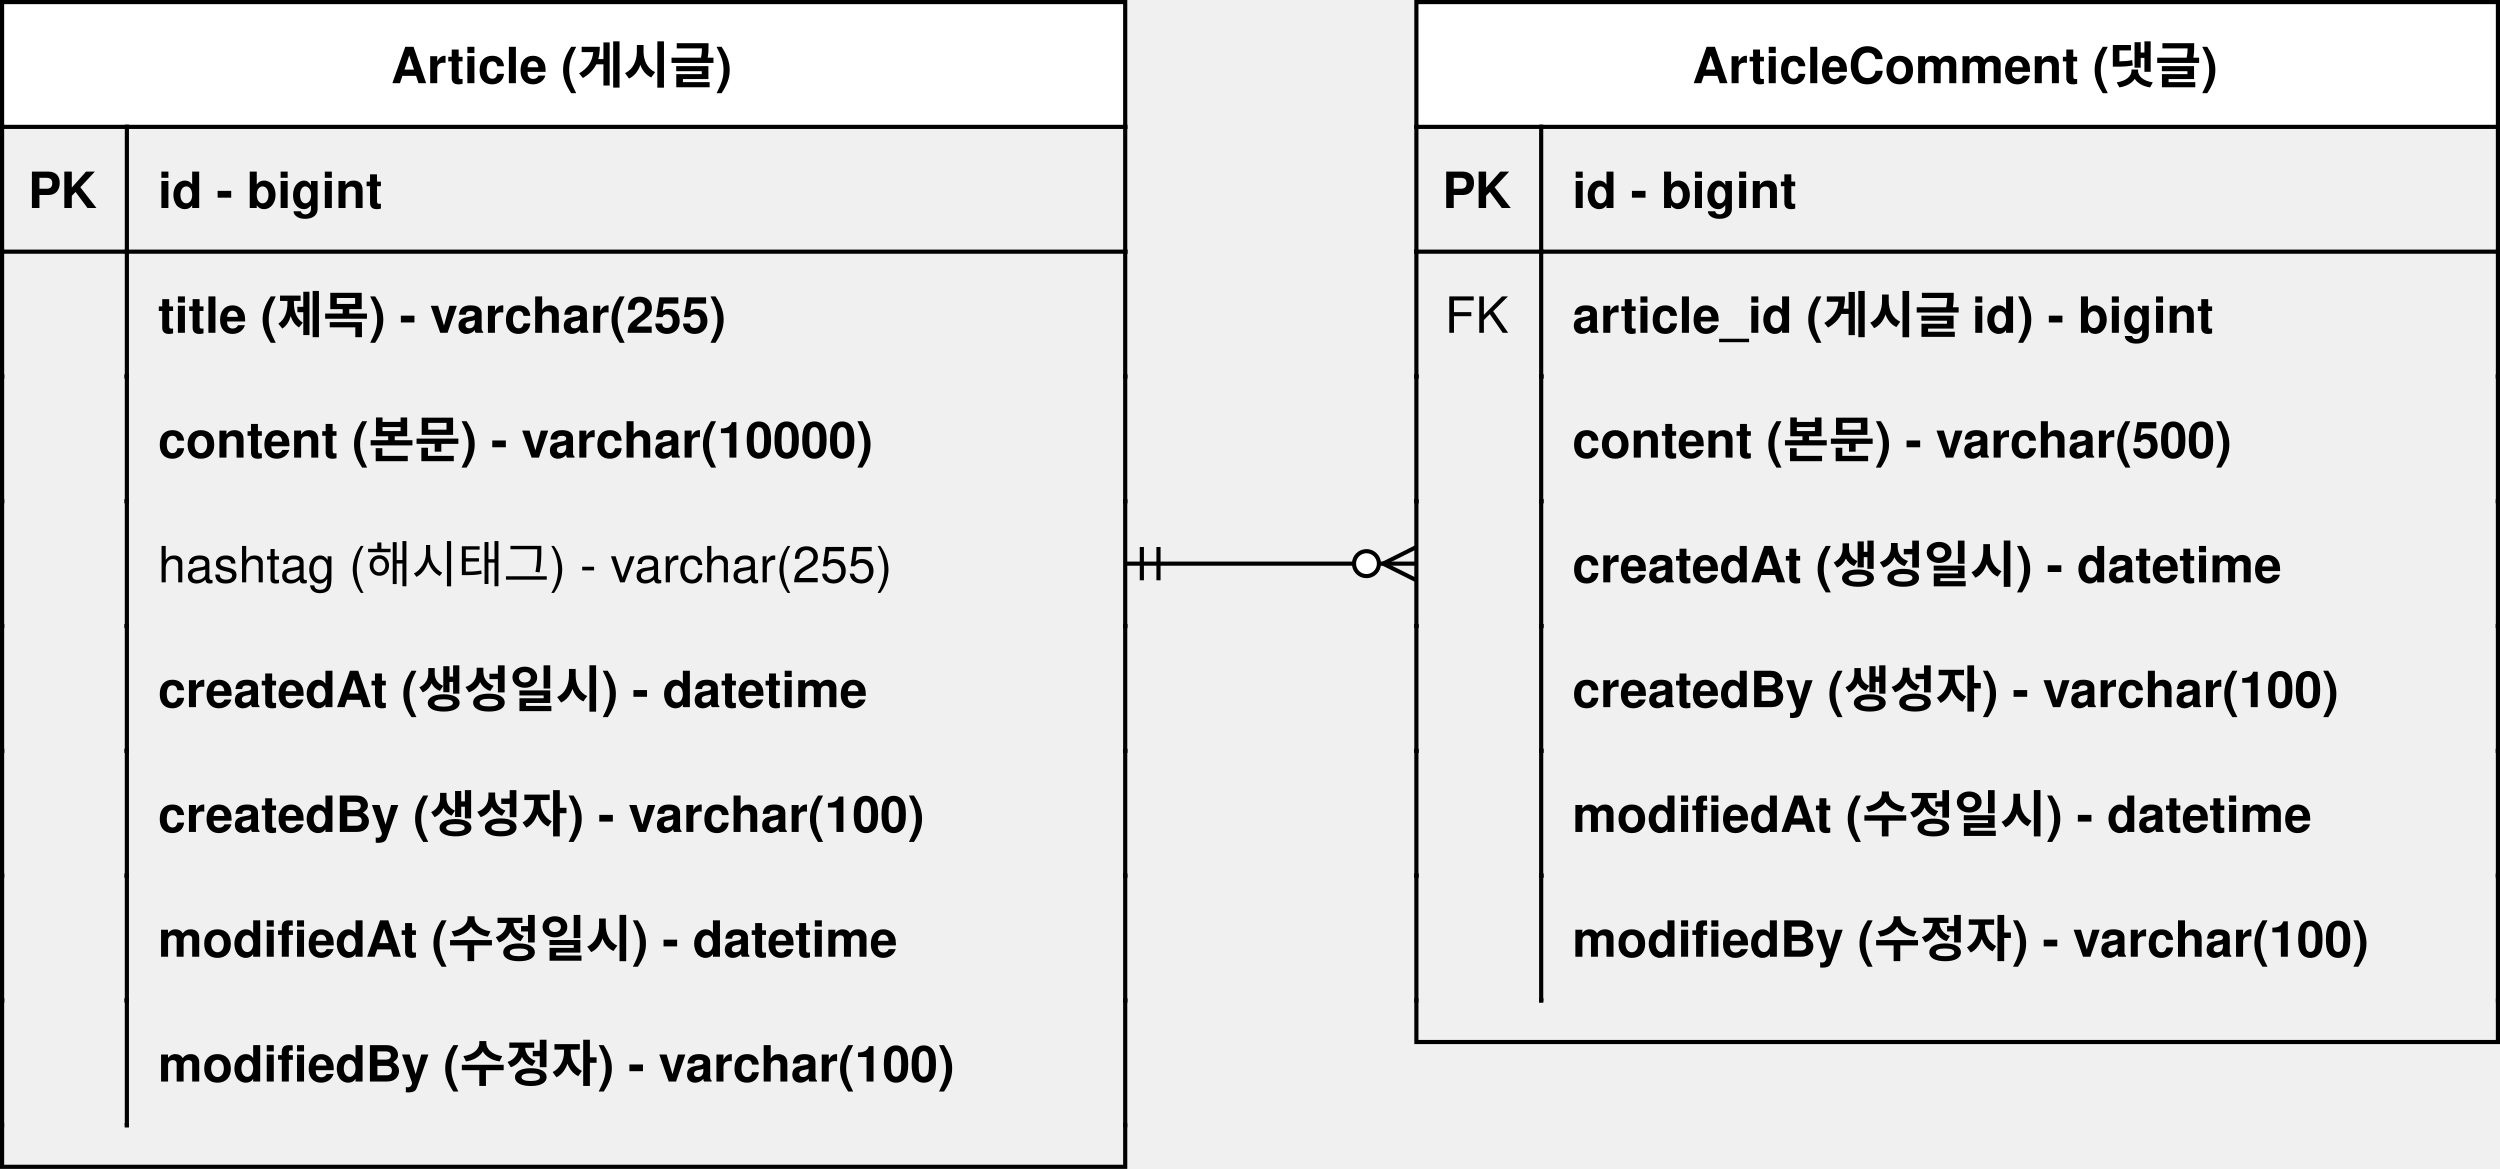
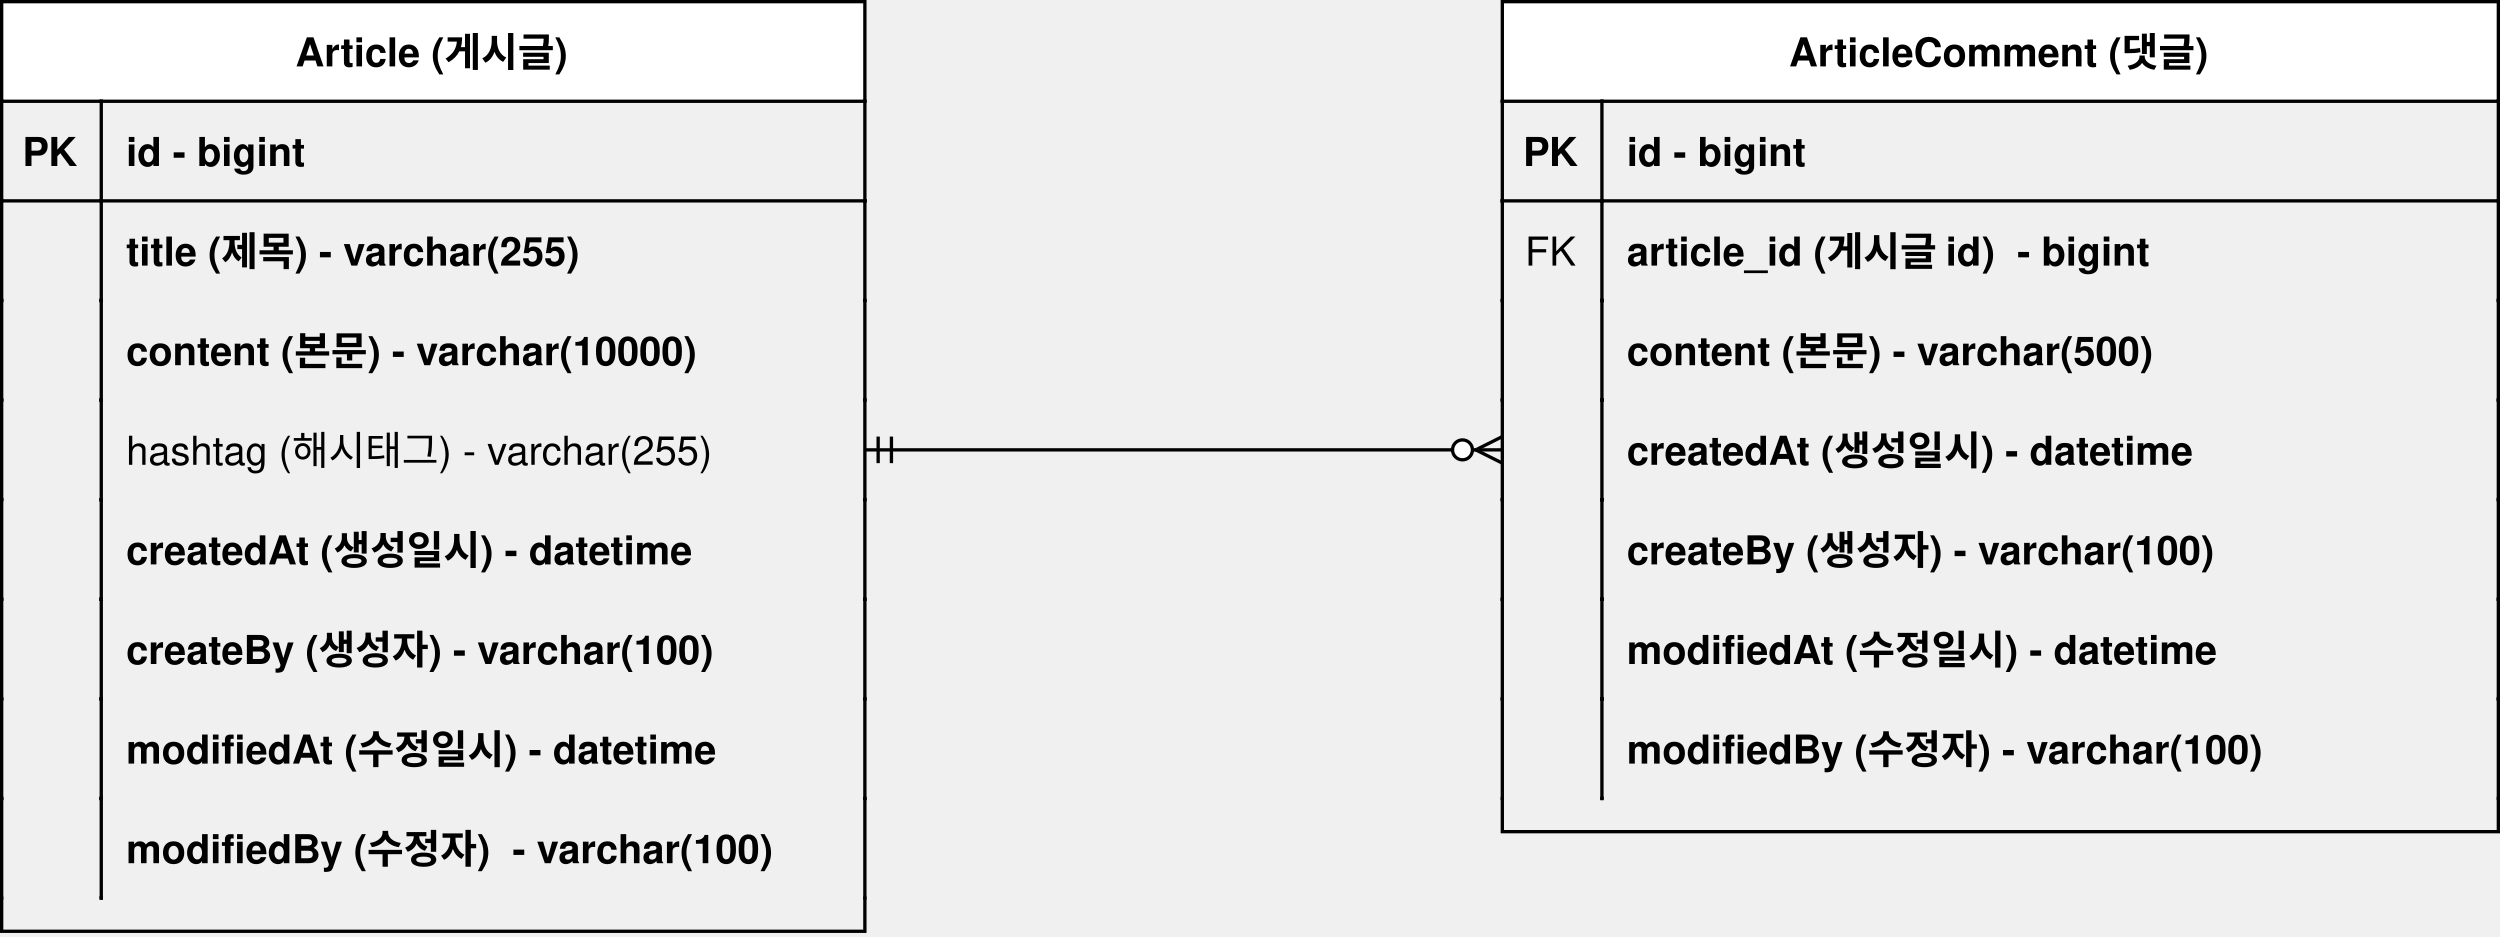
- <svg xmlns="http://www.w3.org/2000/svg" version="1.1" width="601px" height="281px" viewBox="-0.5 -0.5 601 281" content="&lt;mxfile host=&quot;app.diagrams.net&quot; modified=&quot;2022-06-10T20:19:47.176Z&quot; agent=&quot;5.0 (Macintosh; Intel Mac OS X 10_15_7) AppleWebKit/537.36 (KHTML, like Gecko) Chrome/102.0.0.0 Safari/537.36&quot; etag=&quot;6nq5_vmQVdwNvFOM3YRr&quot; version=&quot;19.0.2&quot; type=&quot;github&quot;&gt;&lt;diagram id=&quot;nw2AT35q7KIKT2sMorP4&quot; name=&quot;Page-1&quot;&gt;7Z1dc5s4FIZ/DTPtRTp8GH9cGuy2M013u06n273aUYxsaxaQR1YSO79+JZAAW9iF1MExKJNM0EHIcM4LDzpI2HD8aPuJgPXqKw5gaNhmsDWciWHbVs/us3/cskstQ9NKDUuCAlEpN9yhZyiMprA+oABu9ipSjEOK1vvGOY5jOKd7NkAIftqvtsDh/qeuwRIqhrs5CFXr3yigK3EU9iC3f4ZouZKfbPVH6ZoIyMriSDYrEOCngsmZGo5PMKbpUrT1YcidJ/2SbvfxyNpsxwiMaZUNPv9388f8+ceX9e14Gsz69Mtfg5sbN23lEYQP4oDHhKI5O3rbfGdMx4ZnG0PfmPrG0DNGfmIZGkPzvTgmupOOYoe35osU3HOTt6GAUBFPx2QGFiEKUAwJM1hJOQzBeoOS6qllhcLgFuzwA5UNyZK3QFsYzNJw8rossresMV7kjS9Y43diZ/hqEKJlzJbnzDn8Ez0CN2xfbsGGihqq+4RHHyGhcFswCXd+gjiClOxYFbnWFKHdSbWL8lOuFHsgbKuCSthZIBQq1LnM2s4DyBZEDGvEs6/E83SgZlyR3goT9MzDEwp3FoOXlJ9QFIKYSR0EByYPJ6d2EgQUhj4OMY9wjGOoBJlXCghefwdkCakwrDGKaeIH12O/zDO++cE1XLavPitbeZn98uqE+jjeUMLExNuALKZPkMfVo3gtGg3hQrZPhN/58j2mFEdHFXDyFPm1LIQMnIoqcF5LBANFBN++HJUBO36KQDhjF08QL8M0aMm1FORBK4lsqa8z/x46/vD8xMydizC5HK5QEMC4ejz6leNRCIBT0/+isdwrtVsDIbvwxICyE+QhDjZKULP9fHmch0qcWXXbvGF/92jJz47LBl1ehNO63mYN5ihe3qZb9g9U4Taliu3xs7R3VpVUaq4BmYw0EyoxwXxFJvQvzQR5P11FBc1cHWCAZHu/SYRR5Wi0nQiWpUSZIirv5n1jbCY38Z4xHhvj0XsBi0dA5itA3tmue/y+/o0go0wm+zcX59ZM53hh2RoYFwfG6OLAcNoLjEzhmhhWTwkzT9Rw/yXM8AzP4SkfzgyfLRwywzLZT2eoUUM43cOGmkvU2GgaG5Z9cW7USEFeHTeqx6P13FCTjCuwWVGwTLkxMUau4fUKTw4mxtCRjxAGJSS51t7H+bXTOXTYardVo6NxdLiXRoeMehvRUePpYtvRYas9yzmB7CODMZWJKo6KSbLQM9i5xBZY0csfREt4BGwziiJ4jeB4SQek/kPqDlFE7cpqijROkeHFKVKjH3p1FOlVjkfrKaL2MwVFvN0JikyNkVmSw7rKnseLAFJdQd0DiNqn1QBpGiDZyM/LAUQdV9MegAwqx6P1AFHHxUQ4QAu01w8ZGqOhfHLu6n7IC3TUOYzIj9QYuSRGqo7FfjWMODWSmteGkUziGiOOmrSUGCl0RFSMdL0jUkNC3SOImiEV03J8HEWFsRlDJiRHT8opqqQnY3hqUk6/JM62+2ok0InJajcENWblZKfIb03LKdPB690QqInJNs3LcXRuMnOFmpvs7sycGro4Afrz6uTNCEVnHM/eVaxPhrLJOc2SQc04frw0Gc7YWdQ5x8wVas4RpDf2/yaAODXlPmlb9hivgyJn6yueJdvYToTI7o1GyCURUjZdp1GE9FqcbcwkrgHSU7ONtabruB3KMNaQTfeooV8U8waoUTpbp1ls1OiAXh029JtiMleoHUw95Pr8MuoeRvS7Zd4CRspm7jSKEbkDrcSIfr1MFma1k6nHXJ9VQZ0jiKt2aDVBmidI2aydZgnS4tfNZBrXBHHVoTB60HVVjtTQUfc4ot8+8wY4Ujp5p1mOtPj1M65+/UzmCjVvqUddn1dC3UNIhWQWDJZQ+px5GtHdDIaAIhxP8zVpZFKGWDanDI1CcfrDOBjzr6VgxensGRL8HX8F8U6SJ18XgTj4M5ES4UcMJX3gFtGfsjG2/A+3f3BFabItVJtIPLE9JbufxUJhK17MN0tKcjtVVEJnG/xA5vCEL+Xbjqjk3bGKMrvKHVv1ipZ970JRMJmRJAF5hHs7fEKV33AykkbqPftuBoE01z5QYnrsYqtchUpDzkFDvcOGUt8oDf1azqyYf21IWj3/8hVn+j8=&lt;/diagram&gt;&lt;/mxfile&gt;" resource="https://app.diagrams.net/#Hdjkeh%2Ffastcampus-project-board%2Ffeature%252F%252310-db%2Fdocument%2Fproject-board-erd.svg">
+ <svg xmlns="http://www.w3.org/2000/svg" version="1.1" width="753px" height="282px" viewBox="-0.5 -0.5 753 282" content="&lt;mxfile host=&quot;app.diagrams.net&quot; modified=&quot;2022-10-15T13:24:13.836Z&quot; agent=&quot;5.0 (Windows NT 10.0; Win64; x64) AppleWebKit/537.36 (KHTML, like Gecko) Chrome/105.0.0.0 Safari/537.36&quot; etag=&quot;ftw4WMm5J3xxnxWWHRE6&quot; version=&quot;20.4.1&quot; type=&quot;github&quot;&gt;&lt;diagram id=&quot;R2lEEEUBdFMjLlhIrx00&quot; name=&quot;Page-1&quot;&gt;7Z1tb5s6FMc/jaXtRSsCISUvA0k3aa22m03a9mpyg0OsCzgy7prs018bbCBxkkFvHhpgyip8MAdyzh9++IBbYHnR6gOFy8Uj8VEITMNfAWsMTPPOGvCfwrDODD3DlpaAYl/aCsNX/AepjtL6jH2UbHRkhIQMLzeNMxLHaMY2bJBS8rLZbU7Czb0uYYA0w9cZDHXrd+yzRWZ1bKOwf0Q4WKg99wy5JoKqszQkC+iTlw0TWrF7EjN5iF8QjWCMYsbXPEL6L6LAniwYE990BMx7/pmL3rcBIUGI4BIntzMScfMs4V3u5zDCoYhzyZErHfHdWRNgeZQQli1FKw+FIlcqDdkx3e9Zm8eBCr8VNvj100fTp4/h8PHG/DxN1v740z830stvGD7L+I4owzMebNN4ByYj4JrA8cDEA44Lhl5qcYBjvJchZGuVFx7NpVhk8EmY3IRByqR8LIMbuCAYxDH/7ta4l7bDEC4TnHbPLAsc+g9wTZ6ZcqRa7hyvkD/N1CP6ciE9cGeiKZyLPHyVByNWwxAHMV+e8eCIPboUJfxYHmDCZA89fCoWiDK0KplkOD8gEiFG17yLXGtJ1chTSUnwpZClOZC2RUmSpiONUOosyD0X6eMLMoM1smlq2TycpqmQv7sgFP8RyQllMMupS9svOAq5fj8i6G+ZXJJeSNIU4DD0SEhEfmMSIy3FopNPyfIbpAFi0rAkWJ5vtss/PDKecWsDmx+rx9u9os0/ojtlHokTRrmUhA/EM/qCRFZdRpbSaYjmyj+VcRfLT4Qxfnruy//BE+TvolhviuJvKrBOJQJLE8GXT3tlwL8/wzCc8is1jIMwS1p64YZF0nZkdmes8/huB3777CQ8nPMwvfYusO+juHo+zMr5KCXAqhl/6ayISm1vMOSXnRgyfoI8x36iJTU/ztfnua/lmXc3jRv+/wkH4uy4bNLVJTjr6yZLOMNx8JBtOdhShX0uVWxdustn6XFV8lZkYndMqMQE44RMGFyaCYPqIjjPxQH5WPn7n0CwKyej6UC405LMMFN38h4YGekNvAtGIzAavpeo+A3pbAHpO9O299/TvxFg7FLJ5q3FsSXTOlo4HS0uTovhpWkxbC4tnMrJaDotVD2vlGVRocmqXe8EJ1xL1HoEMDy+sA2MnsH/tQYZ1XXTOmT09Bpix4xzM6NnXhoavRrFx2ujRq96PhqPDb28uIDJgsEgw8YYDG3g9ktPDMbAsdSjg7sdILnWkcfxtdM6dJi6mDp0nB0dVZ9bnQwdpl7Kbgw6col36DD1UvSMIr5Lf8RUkUqgYpwu9AE/l/gCb7rFA2gFD59vxnCErhEcrxl/1JBR+yhSo7rdUeRUFHEuThG9/t0cigwq56PxFNFL1BlF3PUBiEzA0MjY4ZlgVC5iXeXY41UIqa6h9iGkRsm7Q8iJEJK/Ynq5V6f0mnhzEDKsnI+mI8TSK9YR8fEcb4xEHDB01HNzuxuJvEJHrcOIVaMG3mHkVBjpXxwjNcqa14aRXOIdRiy9bKkwUhqL6BjJxiLpOARoz9RbMxypIaT2cUSvlMppOR6JotIrGg6Xk9VNyimrpO9IYe2flWMZO9Kcdzw+Drr6ZLW7ghrTcqzq73Dun5ezUwenuyvQ65NNmphjdSXKPBR6ibK9U3Nq6OIA5++Oy/kq7s4hlK7sePTxYn0y7Jidc14yqAFrSQb3lybDEUeMXeExT7ReeITZff2vFBCHZtynvjeHjdfBkqMNGI9SeGwmSPpd4fENgGTHxJ0zg6TBhcdc4h1G+nrhsdbUHbtFZcYasmkfNbrZnm+AGrum7pwZGw2e8NnvZnzm0953zPjs3r8+uoxahxG7mwD6FjBS9UHXyTBi1xiEXhtG7OrPIRuPEX2QWesF7Ha+7lBDQO0DSI35fx1ATgaQHTN4zgyQGr+r7uoA0q+cj8YDRH8fpnv9ujJHquuofRypMQOw48ipOLJrGs+ZOVKjrnl1HLmrnI/Gc0QvW9Z4/7rFQ5HqEmodQgYVahjID5CKOY80ZuspCiHDJJ4Ua7LMZAzpmYIyLArl6Y9ifyT+EgZvTqZ/ECXfyCOM14o8xboIxv7nVEpUfGOk6MP3Stc/yo2fonFrq+Z4VV45VohCK8x+qIPgy6WteKvYSDTUNrqopM4S8kxn6EAs1W8+Yop3+zqq4qoIbNUrWm8XUXIjTRPyG20c8AFVfiHpizRK76bys95qKxfZd5dbFSrUHFlbjnrbjrLYaI7+LmfeLP50SNa9+Hsv1uQ/&lt;/diagram&gt;&lt;/mxfile&gt;" resource="https://app.diagrams.net/#HIamAnjaehyun%2Ffastcampus-project-board%2Ffeature%252F%252311-db%2Fdocument%2Fproject-board-erd.svg">
  <defs>
    <clipPath id="mx-clip-0-30-30-30-0">
      <rect x="0" y="30" width="30" height="30" />
    </clipPath>
-     <clipPath id="mx-clip-36-30-234-30-0">
-       <rect x="36" y="30" width="234" height="30" />
+     <clipPath id="mx-clip-36-30-224-30-0">
+       <rect x="36" y="30" width="224" height="30" />
    </clipPath>
-     <clipPath id="mx-clip-36-60-234-30-0">
-       <rect x="36" y="60" width="234" height="30" />
+     <clipPath id="mx-clip-36-60-224-30-0">
+       <rect x="36" y="60" width="224" height="30" />
    </clipPath>
-     <clipPath id="mx-clip-36-90-234-30-0">
-       <rect x="36" y="90" width="234" height="30" />
+     <clipPath id="mx-clip-36-90-224-30-0">
+       <rect x="36" y="90" width="224" height="30" />
    </clipPath>
-     <clipPath id="mx-clip-36-120-234-30-0">
-       <rect x="36" y="120" width="234" height="30" />
+     <clipPath id="mx-clip-36-120-224-30-0">
+       <rect x="36" y="120" width="224" height="30" />
    </clipPath>
-     <clipPath id="mx-clip-36-150-234-30-0">
-       <rect x="36" y="150" width="234" height="30" />
+     <clipPath id="mx-clip-36-150-224-30-0">
+       <rect x="36" y="150" width="224" height="30" />
    </clipPath>
-     <clipPath id="mx-clip-36-180-234-30-0">
-       <rect x="36" y="180" width="234" height="30" />
+     <clipPath id="mx-clip-36-180-224-30-0">
+       <rect x="36" y="180" width="224" height="30" />
    </clipPath>
-     <clipPath id="mx-clip-36-210-234-30-0">
-       <rect x="36" y="210" width="234" height="30" />
+     <clipPath id="mx-clip-36-210-224-30-0">
+       <rect x="36" y="210" width="224" height="30" />
    </clipPath>
-     <clipPath id="mx-clip-36-240-234-30-0">
-       <rect x="36" y="240" width="234" height="30" />
+     <clipPath id="mx-clip-36-240-224-30-0">
+       <rect x="36" y="240" width="224" height="30" />
    </clipPath>
-     <clipPath id="mx-clip-340-30-30-30-0">
-       <rect x="340" y="30" width="30" height="30" />
+     <clipPath id="mx-clip-452-30-30-30-0">
+       <rect x="452" y="30" width="30" height="30" />
    </clipPath>
-     <clipPath id="mx-clip-376-30-224-30-0">
-       <rect x="376" y="30" width="224" height="30" />
+     <clipPath id="mx-clip-488-30-264-30-0">
+       <rect x="488" y="30" width="264" height="30" />
    </clipPath>
-     <clipPath id="mx-clip-340-60-30-30-0">
-       <rect x="340" y="60" width="30" height="30" />
+     <clipPath id="mx-clip-452-60-30-30-0">
+       <rect x="452" y="60" width="30" height="30" />
    </clipPath>
-     <clipPath id="mx-clip-376-60-224-30-0">
-       <rect x="376" y="60" width="224" height="30" />
+     <clipPath id="mx-clip-488-60-264-30-0">
+       <rect x="488" y="60" width="264" height="30" />
    </clipPath>
-     <clipPath id="mx-clip-376-90-224-30-0">
-       <rect x="376" y="90" width="224" height="30" />
+     <clipPath id="mx-clip-488-90-264-30-0">
+       <rect x="488" y="90" width="264" height="30" />
    </clipPath>
-     <clipPath id="mx-clip-376-120-224-30-0">
-       <rect x="376" y="120" width="224" height="30" />
+     <clipPath id="mx-clip-488-120-264-30-0">
+       <rect x="488" y="120" width="264" height="30" />
    </clipPath>
-     <clipPath id="mx-clip-376-150-224-30-0">
-       <rect x="376" y="150" width="224" height="30" />
+     <clipPath id="mx-clip-488-150-264-30-0">
+       <rect x="488" y="150" width="264" height="30" />
    </clipPath>
-     <clipPath id="mx-clip-376-180-224-30-0">
-       <rect x="376" y="180" width="224" height="30" />
+     <clipPath id="mx-clip-488-180-264-30-0">
+       <rect x="488" y="180" width="264" height="30" />
    </clipPath>
-     <clipPath id="mx-clip-376-210-224-30-0">
-       <rect x="376" y="210" width="224" height="30" />
+     <clipPath id="mx-clip-488-210-264-30-0">
+       <rect x="488" y="210" width="264" height="30" />
    </clipPath>
  </defs>
  <g>
-     <path d="M 0 30 L 0 0 L 270 0 L 270 30" fill="rgb(255, 255, 255)" stroke="rgb(0, 0, 0)" stroke-miterlimit="10" pointer-events="all" />
-     <path d="M 0 30 L 0 280 L 270 280 L 270 30" fill="none" stroke="rgb(0, 0, 0)" stroke-miterlimit="10" pointer-events="none" />
-     <path d="M 0 30 L 270 30" fill="none" stroke="rgb(0, 0, 0)" stroke-miterlimit="10" pointer-events="none" />
+     <path d="M 0 30 L 0 0 L 260 0 L 260 30" fill="rgb(255, 255, 255)" stroke="rgb(0, 0, 0)" stroke-miterlimit="10" pointer-events="all" />
+     <path d="M 0 30 L 0 280 L 260 280 L 260 30" fill="none" stroke="rgb(0, 0, 0)" stroke-miterlimit="10" pointer-events="none" />
+     <path d="M 0 30 L 260 30" fill="none" stroke="rgb(0, 0, 0)" stroke-miterlimit="10" pointer-events="none" />
    <path d="M 30 30 L 30 60 L 30 90 L 30 120 L 30 150 L 30 180 L 30 210 L 30 240 L 30 270" fill="none" stroke="rgb(0, 0, 0)" stroke-miterlimit="10" pointer-events="none" />
    <g fill="rgb(0, 0, 0)" font-family="Helvetica" font-weight="bold" pointer-events="none" text-anchor="middle" font-size="12px">
-       <text x="134.5" y="19.5">Article (게시글)</text>
+       <text x="129.5" y="19.5">Article (게시글)</text>
    </g>
-     <path d="M 0 30 M 270 30 M 270 60 L 0 60" fill="none" stroke="rgb(0, 0, 0)" stroke-linecap="square" stroke-miterlimit="10" pointer-events="none" />
+     <path d="M 0 30 M 260 30 M 260 60 L 0 60" fill="none" stroke="rgb(0, 0, 0)" stroke-linecap="square" stroke-miterlimit="10" pointer-events="none" />
    <path d="M 0 30 M 30 30 M 30 60 M 0 60" fill="none" stroke="rgb(0, 0, 0)" stroke-linecap="square" stroke-miterlimit="10" pointer-events="none" />
    <g fill="rgb(0, 0, 0)" font-family="Helvetica" font-weight="bold" pointer-events="none" clip-path="url(#mx-clip-0-30-30-30-0)" text-anchor="middle" font-size="12px">
      <text x="14.5" y="49.5">PK</text>
    </g>
-     <path d="M 30 30 M 270 30 M 270 60 M 30 60" fill="none" stroke="rgb(0, 0, 0)" stroke-linecap="square" stroke-miterlimit="10" pointer-events="none" />
-     <g fill="rgb(0, 0, 0)" font-family="Helvetica" font-weight="bold" text-decoration="underline" pointer-events="none" clip-path="url(#mx-clip-36-30-234-30-0)" font-size="12px">
+     <path d="M 30 30 M 260 30 M 260 60 M 30 60" fill="none" stroke="rgb(0, 0, 0)" stroke-linecap="square" stroke-miterlimit="10" pointer-events="none" />
+     <g fill="rgb(0, 0, 0)" font-family="Helvetica" font-weight="bold" text-decoration="underline" pointer-events="none" clip-path="url(#mx-clip-36-30-224-30-0)" font-size="12px">
      <text x="37.5" y="49.5">id - bigint</text>
    </g>
    <path d="M 0 60 M 30 60 M 30 90 M 0 90" fill="none" stroke="rgb(0, 0, 0)" stroke-linecap="square" stroke-miterlimit="10" pointer-events="none" />
-     <path d="M 30 60 M 270 60 M 270 90 M 30 90" fill="none" stroke="rgb(0, 0, 0)" stroke-linecap="square" stroke-miterlimit="10" pointer-events="none" />
-     <g fill="rgb(0, 0, 0)" font-family="Helvetica" font-weight="bold" pointer-events="none" clip-path="url(#mx-clip-36-60-234-30-0)" font-size="12px">
+     <path d="M 30 60 M 260 60 M 260 90 M 30 90" fill="none" stroke="rgb(0, 0, 0)" stroke-linecap="square" stroke-miterlimit="10" pointer-events="none" />
+     <g fill="rgb(0, 0, 0)" font-family="Helvetica" font-weight="bold" pointer-events="none" clip-path="url(#mx-clip-36-60-224-30-0)" font-size="12px">
      <text x="37.5" y="79.5">title (제목) - varchar(255)</text>
    </g>
    <path d="M 0 90 M 30 90 M 30 120 M 0 120" fill="none" stroke="rgb(0, 0, 0)" stroke-linecap="square" stroke-miterlimit="10" pointer-events="none" />
-     <path d="M 30 90 M 270 90 M 270 120 M 30 120" fill="none" stroke="rgb(0, 0, 0)" stroke-linecap="square" stroke-miterlimit="10" pointer-events="none" />
-     <g fill="rgb(0, 0, 0)" font-family="Helvetica" font-weight="bold" pointer-events="none" clip-path="url(#mx-clip-36-90-234-30-0)" font-size="12px">
+     <path d="M 30 90 M 260 90 M 260 120 M 30 120" fill="none" stroke="rgb(0, 0, 0)" stroke-linecap="square" stroke-miterlimit="10" pointer-events="none" />
+     <g fill="rgb(0, 0, 0)" font-family="Helvetica" font-weight="bold" pointer-events="none" clip-path="url(#mx-clip-36-90-224-30-0)" font-size="12px">
      <text x="37.5" y="109.5">content (본문) - varchar(10000)</text>
    </g>
    <path d="M 0 120 M 30 120 M 30 150 M 0 150" fill="none" stroke="rgb(0, 0, 0)" stroke-linecap="square" stroke-miterlimit="10" pointer-events="none" />
-     <path d="M 30 120 M 270 120 M 270 150 M 30 150" fill="none" stroke="rgb(0, 0, 0)" stroke-linecap="square" stroke-miterlimit="10" pointer-events="none" />
-     <g fill="rgb(0, 0, 0)" font-family="Helvetica" pointer-events="none" clip-path="url(#mx-clip-36-120-234-30-0)" font-size="12px">
+     <path d="M 30 120 M 260 120 M 260 150 M 30 150" fill="none" stroke="rgb(0, 0, 0)" stroke-linecap="square" stroke-miterlimit="10" pointer-events="none" />
+     <g fill="rgb(0, 0, 0)" font-family="Helvetica" pointer-events="none" clip-path="url(#mx-clip-36-120-224-30-0)" font-size="12px">
      <text x="37.5" y="139.5">hashtag (해시태그) - varchar(255)</text>
    </g>
    <path d="M 0 150 M 30 150 M 30 180 M 0 180" fill="none" stroke="rgb(0, 0, 0)" stroke-linecap="square" stroke-miterlimit="10" pointer-events="none" />
-     <path d="M 30 150 M 270 150 M 270 180 M 30 180" fill="none" stroke="rgb(0, 0, 0)" stroke-linecap="square" stroke-miterlimit="10" pointer-events="none" />
-     <g fill="rgb(0, 0, 0)" font-family="Helvetica" font-weight="bold" pointer-events="none" clip-path="url(#mx-clip-36-150-234-30-0)" font-size="12px">
+     <path d="M 30 150 M 260 150 M 260 180 M 30 180" fill="none" stroke="rgb(0, 0, 0)" stroke-linecap="square" stroke-miterlimit="10" pointer-events="none" />
+     <g fill="rgb(0, 0, 0)" font-family="Helvetica" font-weight="bold" pointer-events="none" clip-path="url(#mx-clip-36-150-224-30-0)" font-size="12px">
      <text x="37.5" y="169.5">createdAt (생성일시) - datetime</text>
    </g>
    <path d="M 0 180 M 30 180 M 30 210 M 0 210" fill="none" stroke="rgb(0, 0, 0)" stroke-linecap="square" stroke-miterlimit="10" pointer-events="none" />
-     <path d="M 30 180 M 270 180 M 270 210 M 30 210" fill="none" stroke="rgb(0, 0, 0)" stroke-linecap="square" stroke-miterlimit="10" pointer-events="none" />
-     <g fill="rgb(0, 0, 0)" font-family="Helvetica" font-weight="bold" pointer-events="none" clip-path="url(#mx-clip-36-180-234-30-0)" font-size="12px">
-       <text x="37.5" y="199.5">createdBy (생성자) - varchar(100)</text>
+     <path d="M 30 180 M 260 180 M 260 210 M 30 210" fill="none" stroke="rgb(0, 0, 0)" stroke-linecap="square" stroke-miterlimit="10" pointer-events="none" />
+     <g fill="rgb(0, 0, 0)" font-family="Helvetica" font-weight="bold" pointer-events="none" clip-path="url(#mx-clip-36-180-224-30-0)" font-size="12px">
+       <text x="37.5" y="199.5">createBy (생성자) - varchar(100)</text>
    </g>
    <path d="M 0 210 M 30 210 M 30 240 M 0 240" fill="none" stroke="rgb(0, 0, 0)" stroke-linecap="square" stroke-miterlimit="10" pointer-events="none" />
-     <path d="M 30 210 M 270 210 M 270 240 M 30 240" fill="none" stroke="rgb(0, 0, 0)" stroke-linecap="square" stroke-miterlimit="10" pointer-events="none" />
-     <g fill="rgb(0, 0, 0)" font-family="Helvetica" font-weight="bold" pointer-events="none" clip-path="url(#mx-clip-36-210-234-30-0)" font-size="12px">
+     <path d="M 30 210 M 260 210 M 260 240 M 30 240" fill="none" stroke="rgb(0, 0, 0)" stroke-linecap="square" stroke-miterlimit="10" pointer-events="none" />
+     <g fill="rgb(0, 0, 0)" font-family="Helvetica" font-weight="bold" pointer-events="none" clip-path="url(#mx-clip-36-210-224-30-0)" font-size="12px">
      <text x="37.5" y="229.5">modifiedAt (수정일시) - datetime</text>
    </g>
    <path d="M 0 240 M 30 240 M 30 270 M 0 270" fill="none" stroke="rgb(0, 0, 0)" stroke-linecap="square" stroke-miterlimit="10" pointer-events="none" />
-     <path d="M 30 240 M 270 240 M 270 270 M 30 270" fill="none" stroke="rgb(0, 0, 0)" stroke-linecap="square" stroke-miterlimit="10" pointer-events="none" />
-     <g fill="rgb(0, 0, 0)" font-family="Helvetica" font-weight="bold" pointer-events="none" clip-path="url(#mx-clip-36-240-234-30-0)" font-size="12px">
-       <text x="37.5" y="259.5">modifiedBy (수정자) - varchar(100)</text>
+     <path d="M 30 240 M 260 240 M 260 270 M 30 270" fill="none" stroke="rgb(0, 0, 0)" stroke-linecap="square" stroke-miterlimit="10" pointer-events="none" />
+     <g fill="rgb(0, 0, 0)" font-family="Helvetica" font-weight="bold" pointer-events="none" clip-path="url(#mx-clip-36-240-224-30-0)" font-size="12px">
+       <text x="37.5" y="259.5">modifiedBy (수정자)  - varchar(100)</text>
    </g>
-     <path d="M 340 30 L 340 0 L 600 0 L 600 30" fill="rgb(255, 255, 255)" stroke="rgb(0, 0, 0)" stroke-miterlimit="10" pointer-events="none" />
-     <path d="M 340 30 L 340 250 L 600 250 L 600 30" fill="none" stroke="rgb(0, 0, 0)" stroke-miterlimit="10" pointer-events="none" />
-     <path d="M 340 30 L 600 30" fill="none" stroke="rgb(0, 0, 0)" stroke-miterlimit="10" pointer-events="none" />
-     <path d="M 370 30 L 370 60 L 370 90 L 370 120 L 370 150 L 370 180 L 370 210 L 370 240" fill="none" stroke="rgb(0, 0, 0)" stroke-miterlimit="10" pointer-events="none" />
+     <path d="M 452 30 L 452 0 L 752 0 L 752 30" fill="rgb(255, 255, 255)" stroke="rgb(0, 0, 0)" stroke-miterlimit="10" pointer-events="none" />
+     <path d="M 452 30 L 452 250 L 752 250 L 752 30" fill="none" stroke="rgb(0, 0, 0)" stroke-miterlimit="10" pointer-events="none" />
+     <path d="M 452 30 L 752 30" fill="none" stroke="rgb(0, 0, 0)" stroke-miterlimit="10" pointer-events="none" />
+     <path d="M 482 30 L 482 60 L 482 90 L 482 120 L 482 150 L 482 180 L 482 210 L 482 240" fill="none" stroke="rgb(0, 0, 0)" stroke-miterlimit="10" pointer-events="none" />
    <g fill="rgb(0, 0, 0)" font-family="Helvetica" font-weight="bold" pointer-events="none" text-anchor="middle" font-size="12px">
-       <text x="469.5" y="19.5">ArticleComment (댓글)</text>
+       <text x="601.5" y="19.5">ArticleComment (댓글)</text>
    </g>
-     <path d="M 340 30 M 600 30 M 600 60 L 340 60" fill="none" stroke="rgb(0, 0, 0)" stroke-linecap="square" stroke-miterlimit="10" pointer-events="none" />
-     <path d="M 340 30 M 370 30 M 370 60 M 340 60" fill="none" stroke="rgb(0, 0, 0)" stroke-linecap="square" stroke-miterlimit="10" pointer-events="none" />
-     <g fill="rgb(0, 0, 0)" font-family="Helvetica" font-weight="bold" pointer-events="none" clip-path="url(#mx-clip-340-30-30-30-0)" text-anchor="middle" font-size="12px">
-       <text x="354.5" y="49.5">PK</text>
+     <path d="M 452 30 M 752 30 M 752 60 L 452 60" fill="none" stroke="rgb(0, 0, 0)" stroke-linecap="square" stroke-miterlimit="10" pointer-events="none" />
+     <path d="M 452 30 M 482 30 M 482 60 M 452 60" fill="none" stroke="rgb(0, 0, 0)" stroke-linecap="square" stroke-miterlimit="10" pointer-events="none" />
+     <g fill="rgb(0, 0, 0)" font-family="Helvetica" font-weight="bold" pointer-events="none" clip-path="url(#mx-clip-452-30-30-30-0)" text-anchor="middle" font-size="12px">
+       <text x="466.5" y="49.5">PK</text>
    </g>
-     <path d="M 370 30 M 600 30 M 600 60 M 370 60" fill="none" stroke="rgb(0, 0, 0)" stroke-linecap="square" stroke-miterlimit="10" pointer-events="none" />
-     <g fill="rgb(0, 0, 0)" font-family="Helvetica" font-weight="bold" text-decoration="underline" pointer-events="none" clip-path="url(#mx-clip-376-30-224-30-0)" font-size="12px">
-       <text x="377.5" y="49.5">id - bigint</text>
+     <path d="M 482 30 M 752 30 M 752 60 M 482 60" fill="none" stroke="rgb(0, 0, 0)" stroke-linecap="square" stroke-miterlimit="10" pointer-events="none" />
+     <g fill="rgb(0, 0, 0)" font-family="Helvetica" font-weight="bold" text-decoration="underline" pointer-events="none" clip-path="url(#mx-clip-488-30-264-30-0)" font-size="12px">
+       <text x="489.5" y="49.5">id - bigint</text>
    </g>
-     <path d="M 340 60 M 370 60 M 370 90 M 340 90" fill="none" stroke="rgb(0, 0, 0)" stroke-linecap="square" stroke-miterlimit="10" pointer-events="none" />
-     <g fill="rgb(0, 0, 0)" font-family="Helvetica" pointer-events="none" clip-path="url(#mx-clip-340-60-30-30-0)" text-anchor="middle" font-size="12px">
-       <text x="354.5" y="79.5">FK</text>
+     <path d="M 452 60 M 482 60 M 482 90 M 452 90" fill="none" stroke="rgb(0, 0, 0)" stroke-linecap="square" stroke-miterlimit="10" pointer-events="none" />
+     <g fill="rgb(0, 0, 0)" font-family="Helvetica" pointer-events="none" clip-path="url(#mx-clip-452-60-30-30-0)" text-anchor="middle" font-size="12px">
+       <text x="466.5" y="79.5">FK</text>
    </g>
-     <path d="M 370 60 M 600 60 M 600 90 M 370 90" fill="none" stroke="rgb(0, 0, 0)" stroke-linecap="square" stroke-miterlimit="10" pointer-events="none" />
-     <g fill="rgb(0, 0, 0)" font-family="Helvetica" font-weight="bold" pointer-events="none" clip-path="url(#mx-clip-376-60-224-30-0)" font-size="12px">
-       <text x="377.5" y="79.5">article_id (게시글 id) - bigint</text>
+     <path d="M 482 60 M 752 60 M 752 90 M 482 90" fill="none" stroke="rgb(0, 0, 0)" stroke-linecap="square" stroke-miterlimit="10" pointer-events="none" />
+     <g fill="rgb(0, 0, 0)" font-family="Helvetica" font-weight="bold" pointer-events="none" clip-path="url(#mx-clip-488-60-264-30-0)" font-size="12px">
+       <text x="489.5" y="79.5">article_id (게시글 id)  - bigint</text>
    </g>
-     <path d="M 340 90 M 370 90 M 370 120 M 340 120" fill="none" stroke="rgb(0, 0, 0)" stroke-linecap="square" stroke-miterlimit="10" pointer-events="none" />
-     <path d="M 370 90 M 600 90 M 600 120 M 370 120" fill="none" stroke="rgb(0, 0, 0)" stroke-linecap="square" stroke-miterlimit="10" pointer-events="none" />
-     <g fill="rgb(0, 0, 0)" font-family="Helvetica" font-weight="bold" pointer-events="none" clip-path="url(#mx-clip-376-90-224-30-0)" font-size="12px">
-       <text x="377.5" y="109.5">content (본문) - varchar(500)</text>
+     <path d="M 452 90 M 482 90 M 482 120 M 452 120" fill="none" stroke="rgb(0, 0, 0)" stroke-linecap="square" stroke-miterlimit="10" pointer-events="none" />
+     <path d="M 482 90 M 752 90 M 752 120 M 482 120" fill="none" stroke="rgb(0, 0, 0)" stroke-linecap="square" stroke-miterlimit="10" pointer-events="none" />
+     <g fill="rgb(0, 0, 0)" font-family="Helvetica" font-weight="bold" pointer-events="none" clip-path="url(#mx-clip-488-90-264-30-0)" font-size="12px">
+       <text x="489.5" y="109.5">content (본문) - varchar(500)</text>
    </g>
-     <path d="M 340 120 M 370 120 M 370 150 M 340 150" fill="none" stroke="rgb(0, 0, 0)" stroke-linecap="square" stroke-miterlimit="10" pointer-events="none" />
-     <path d="M 370 120 M 600 120 M 600 150 M 370 150" fill="none" stroke="rgb(0, 0, 0)" stroke-linecap="square" stroke-miterlimit="10" pointer-events="none" />
-     <g fill="rgb(0, 0, 0)" font-family="Helvetica" font-weight="bold" pointer-events="none" clip-path="url(#mx-clip-376-120-224-30-0)" font-size="12px">
-       <text x="377.5" y="139.5">createdAt (생성일시) - datetime</text>
+     <path d="M 452 120 M 482 120 M 482 150 M 452 150" fill="none" stroke="rgb(0, 0, 0)" stroke-linecap="square" stroke-miterlimit="10" pointer-events="none" />
+     <path d="M 482 120 M 752 120 M 752 150 M 482 150" fill="none" stroke="rgb(0, 0, 0)" stroke-linecap="square" stroke-miterlimit="10" pointer-events="none" />
+     <g fill="rgb(0, 0, 0)" font-family="Helvetica" font-weight="bold" pointer-events="none" clip-path="url(#mx-clip-488-120-264-30-0)" font-size="12px">
+       <text x="489.5" y="139.5">createdAt (생성일시) - datetime</text>
    </g>
-     <path d="M 340 150 M 370 150 M 370 180 M 340 180" fill="none" stroke="rgb(0, 0, 0)" stroke-linecap="square" stroke-miterlimit="10" pointer-events="none" />
-     <path d="M 370 150 M 600 150 M 600 180 M 370 180" fill="none" stroke="rgb(0, 0, 0)" stroke-linecap="square" stroke-miterlimit="10" pointer-events="none" />
-     <g fill="rgb(0, 0, 0)" font-family="Helvetica" font-weight="bold" pointer-events="none" clip-path="url(#mx-clip-376-150-224-30-0)" font-size="12px">
-       <text x="377.5" y="169.5">createdBy (생성자) - varchar(100)</text>
+     <path d="M 452 150 M 482 150 M 482 180 M 452 180" fill="none" stroke="rgb(0, 0, 0)" stroke-linecap="square" stroke-miterlimit="10" pointer-events="none" />
+     <path d="M 482 150 M 752 150 M 752 180 M 482 180" fill="none" stroke="rgb(0, 0, 0)" stroke-linecap="square" stroke-miterlimit="10" pointer-events="none" />
+     <g fill="rgb(0, 0, 0)" font-family="Helvetica" font-weight="bold" pointer-events="none" clip-path="url(#mx-clip-488-150-264-30-0)" font-size="12px">
+       <text x="489.5" y="169.5">createBy (생성자) - varchar(100)</text>
    </g>
-     <path d="M 340 180 M 370 180 M 370 210 M 340 210" fill="none" stroke="rgb(0, 0, 0)" stroke-linecap="square" stroke-miterlimit="10" pointer-events="none" />
-     <path d="M 370 180 M 600 180 M 600 210 M 370 210" fill="none" stroke="rgb(0, 0, 0)" stroke-linecap="square" stroke-miterlimit="10" pointer-events="none" />
-     <g fill="rgb(0, 0, 0)" font-family="Helvetica" font-weight="bold" pointer-events="none" clip-path="url(#mx-clip-376-180-224-30-0)" font-size="12px">
-       <text x="377.5" y="199.5">modifiedAt (수정일시) - datetime</text>
+     <path d="M 452 180 M 482 180 M 482 210 M 452 210" fill="none" stroke="rgb(0, 0, 0)" stroke-linecap="square" stroke-miterlimit="10" pointer-events="none" />
+     <path d="M 482 180 M 752 180 M 752 210 M 482 210" fill="none" stroke="rgb(0, 0, 0)" stroke-linecap="square" stroke-miterlimit="10" pointer-events="none" />
+     <g fill="rgb(0, 0, 0)" font-family="Helvetica" font-weight="bold" pointer-events="none" clip-path="url(#mx-clip-488-180-264-30-0)" font-size="12px">
+       <text x="489.5" y="199.5">modifiedAt (수정일시) - datetime</text>
    </g>
-     <path d="M 340 210 M 370 210 M 370 240 M 340 240" fill="none" stroke="rgb(0, 0, 0)" stroke-linecap="square" stroke-miterlimit="10" pointer-events="none" />
-     <path d="M 370 210 M 600 210 M 600 240 M 370 240" fill="none" stroke="rgb(0, 0, 0)" stroke-linecap="square" stroke-miterlimit="10" pointer-events="none" />
-     <g fill="rgb(0, 0, 0)" font-family="Helvetica" font-weight="bold" pointer-events="none" clip-path="url(#mx-clip-376-210-224-30-0)" font-size="12px">
-       <text x="377.5" y="229.5">modifiedBy (수정자) - varchar(100)</text>
+     <path d="M 452 210 M 482 210 M 482 240 M 452 240" fill="none" stroke="rgb(0, 0, 0)" stroke-linecap="square" stroke-miterlimit="10" pointer-events="none" />
+     <path d="M 482 210 M 752 210 M 752 240 M 482 240" fill="none" stroke="rgb(0, 0, 0)" stroke-linecap="square" stroke-miterlimit="10" pointer-events="none" />
+     <g fill="rgb(0, 0, 0)" font-family="Helvetica" font-weight="bold" pointer-events="none" clip-path="url(#mx-clip-488-210-264-30-0)" font-size="12px">
+       <text x="489.5" y="229.5">modifiedBy (수정자) - varchar(100)</text>
    </g>
-     <path d="M 270 135 L 300 135 L 310 135 L 340 135" fill="none" stroke="rgb(0, 0, 0)" stroke-miterlimit="10" pointer-events="none" />
-     <path d="M 274 131 L 274 139 M 278 131 L 278 139" fill="none" stroke="rgb(0, 0, 0)" stroke-miterlimit="10" pointer-events="none" />
-     <ellipse cx="328" cy="135" rx="3" ry="3" fill="#ffffff" stroke="rgb(0, 0, 0)" pointer-events="none" />
-     <path d="M 340 131 L 332 135 L 340 139" fill="none" stroke="rgb(0, 0, 0)" stroke-miterlimit="10" pointer-events="none" />
+     <path d="M 260 135 L 290 135 L 422 135 L 452 135" fill="none" stroke="rgb(0, 0, 0)" stroke-miterlimit="10" pointer-events="none" />
+     <path d="M 264 131 L 264 139 M 268 131 L 268 139" fill="none" stroke="rgb(0, 0, 0)" stroke-miterlimit="10" pointer-events="none" />
+     <ellipse cx="440" cy="135" rx="3" ry="3" fill="#ffffff" stroke="rgb(0, 0, 0)" pointer-events="none" />
+     <path d="M 452 131 L 444 135 L 452 139" fill="none" stroke="rgb(0, 0, 0)" stroke-miterlimit="10" pointer-events="none" />
  </g>
</svg>
